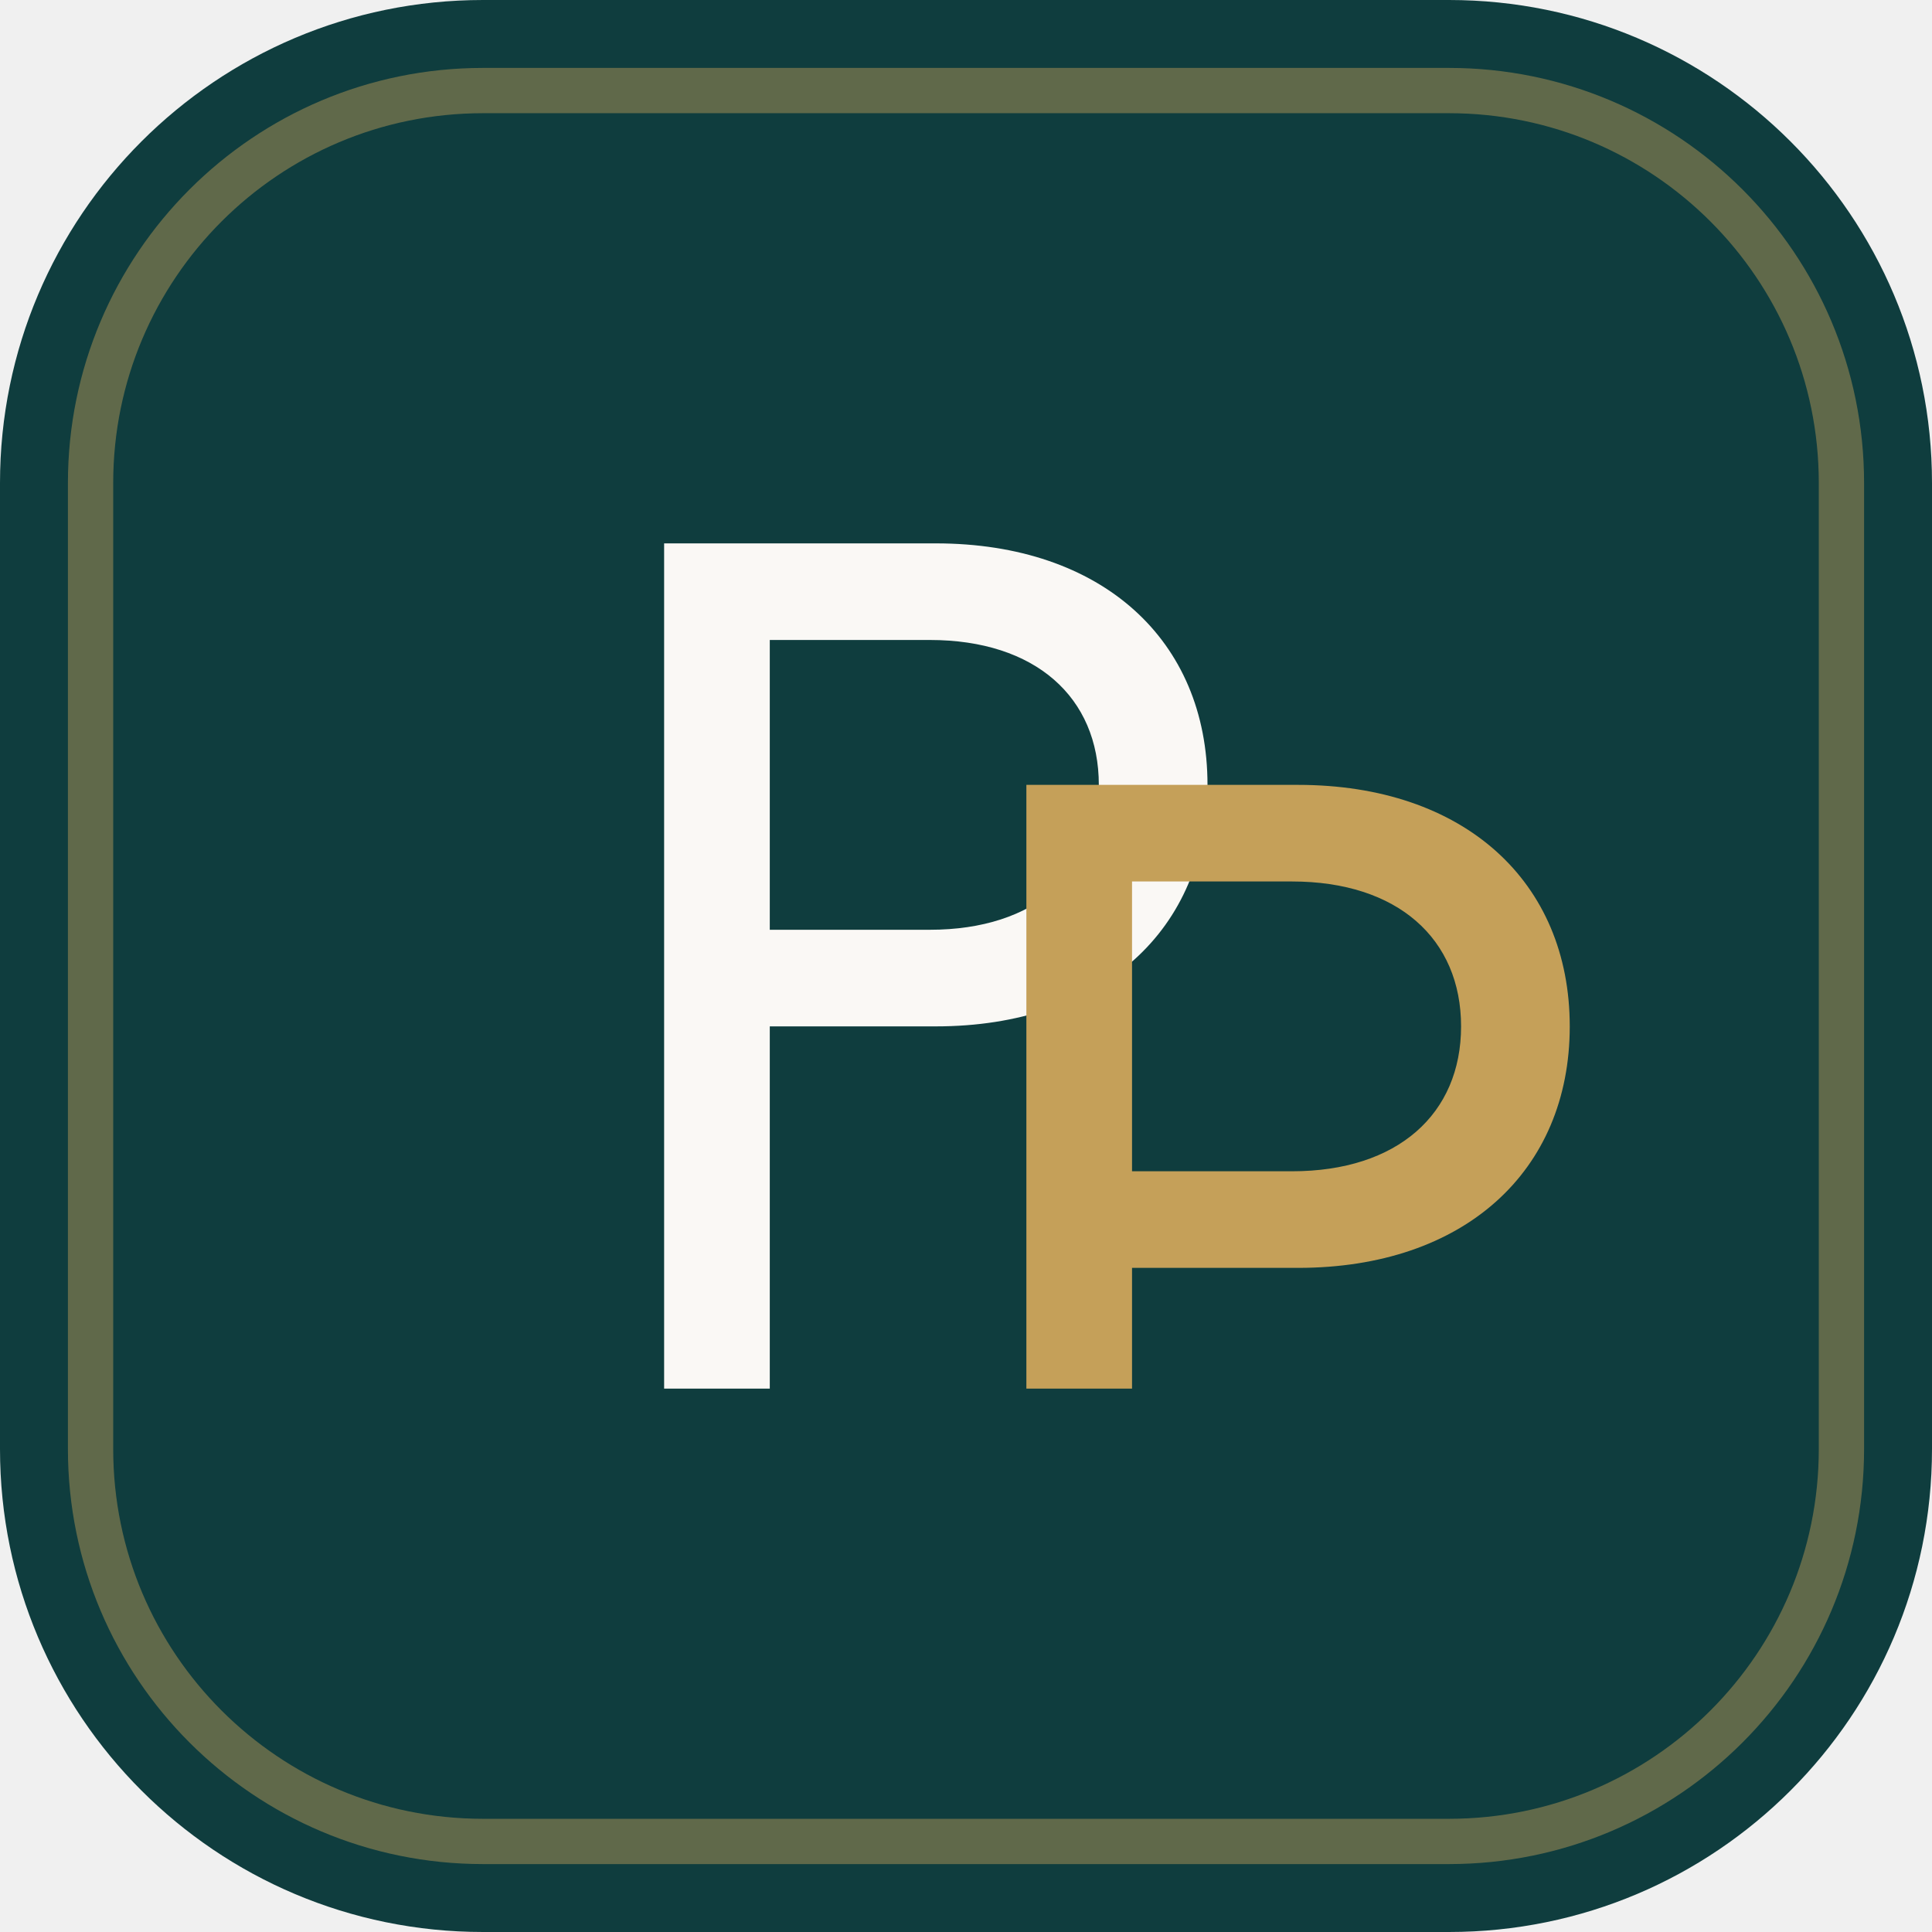
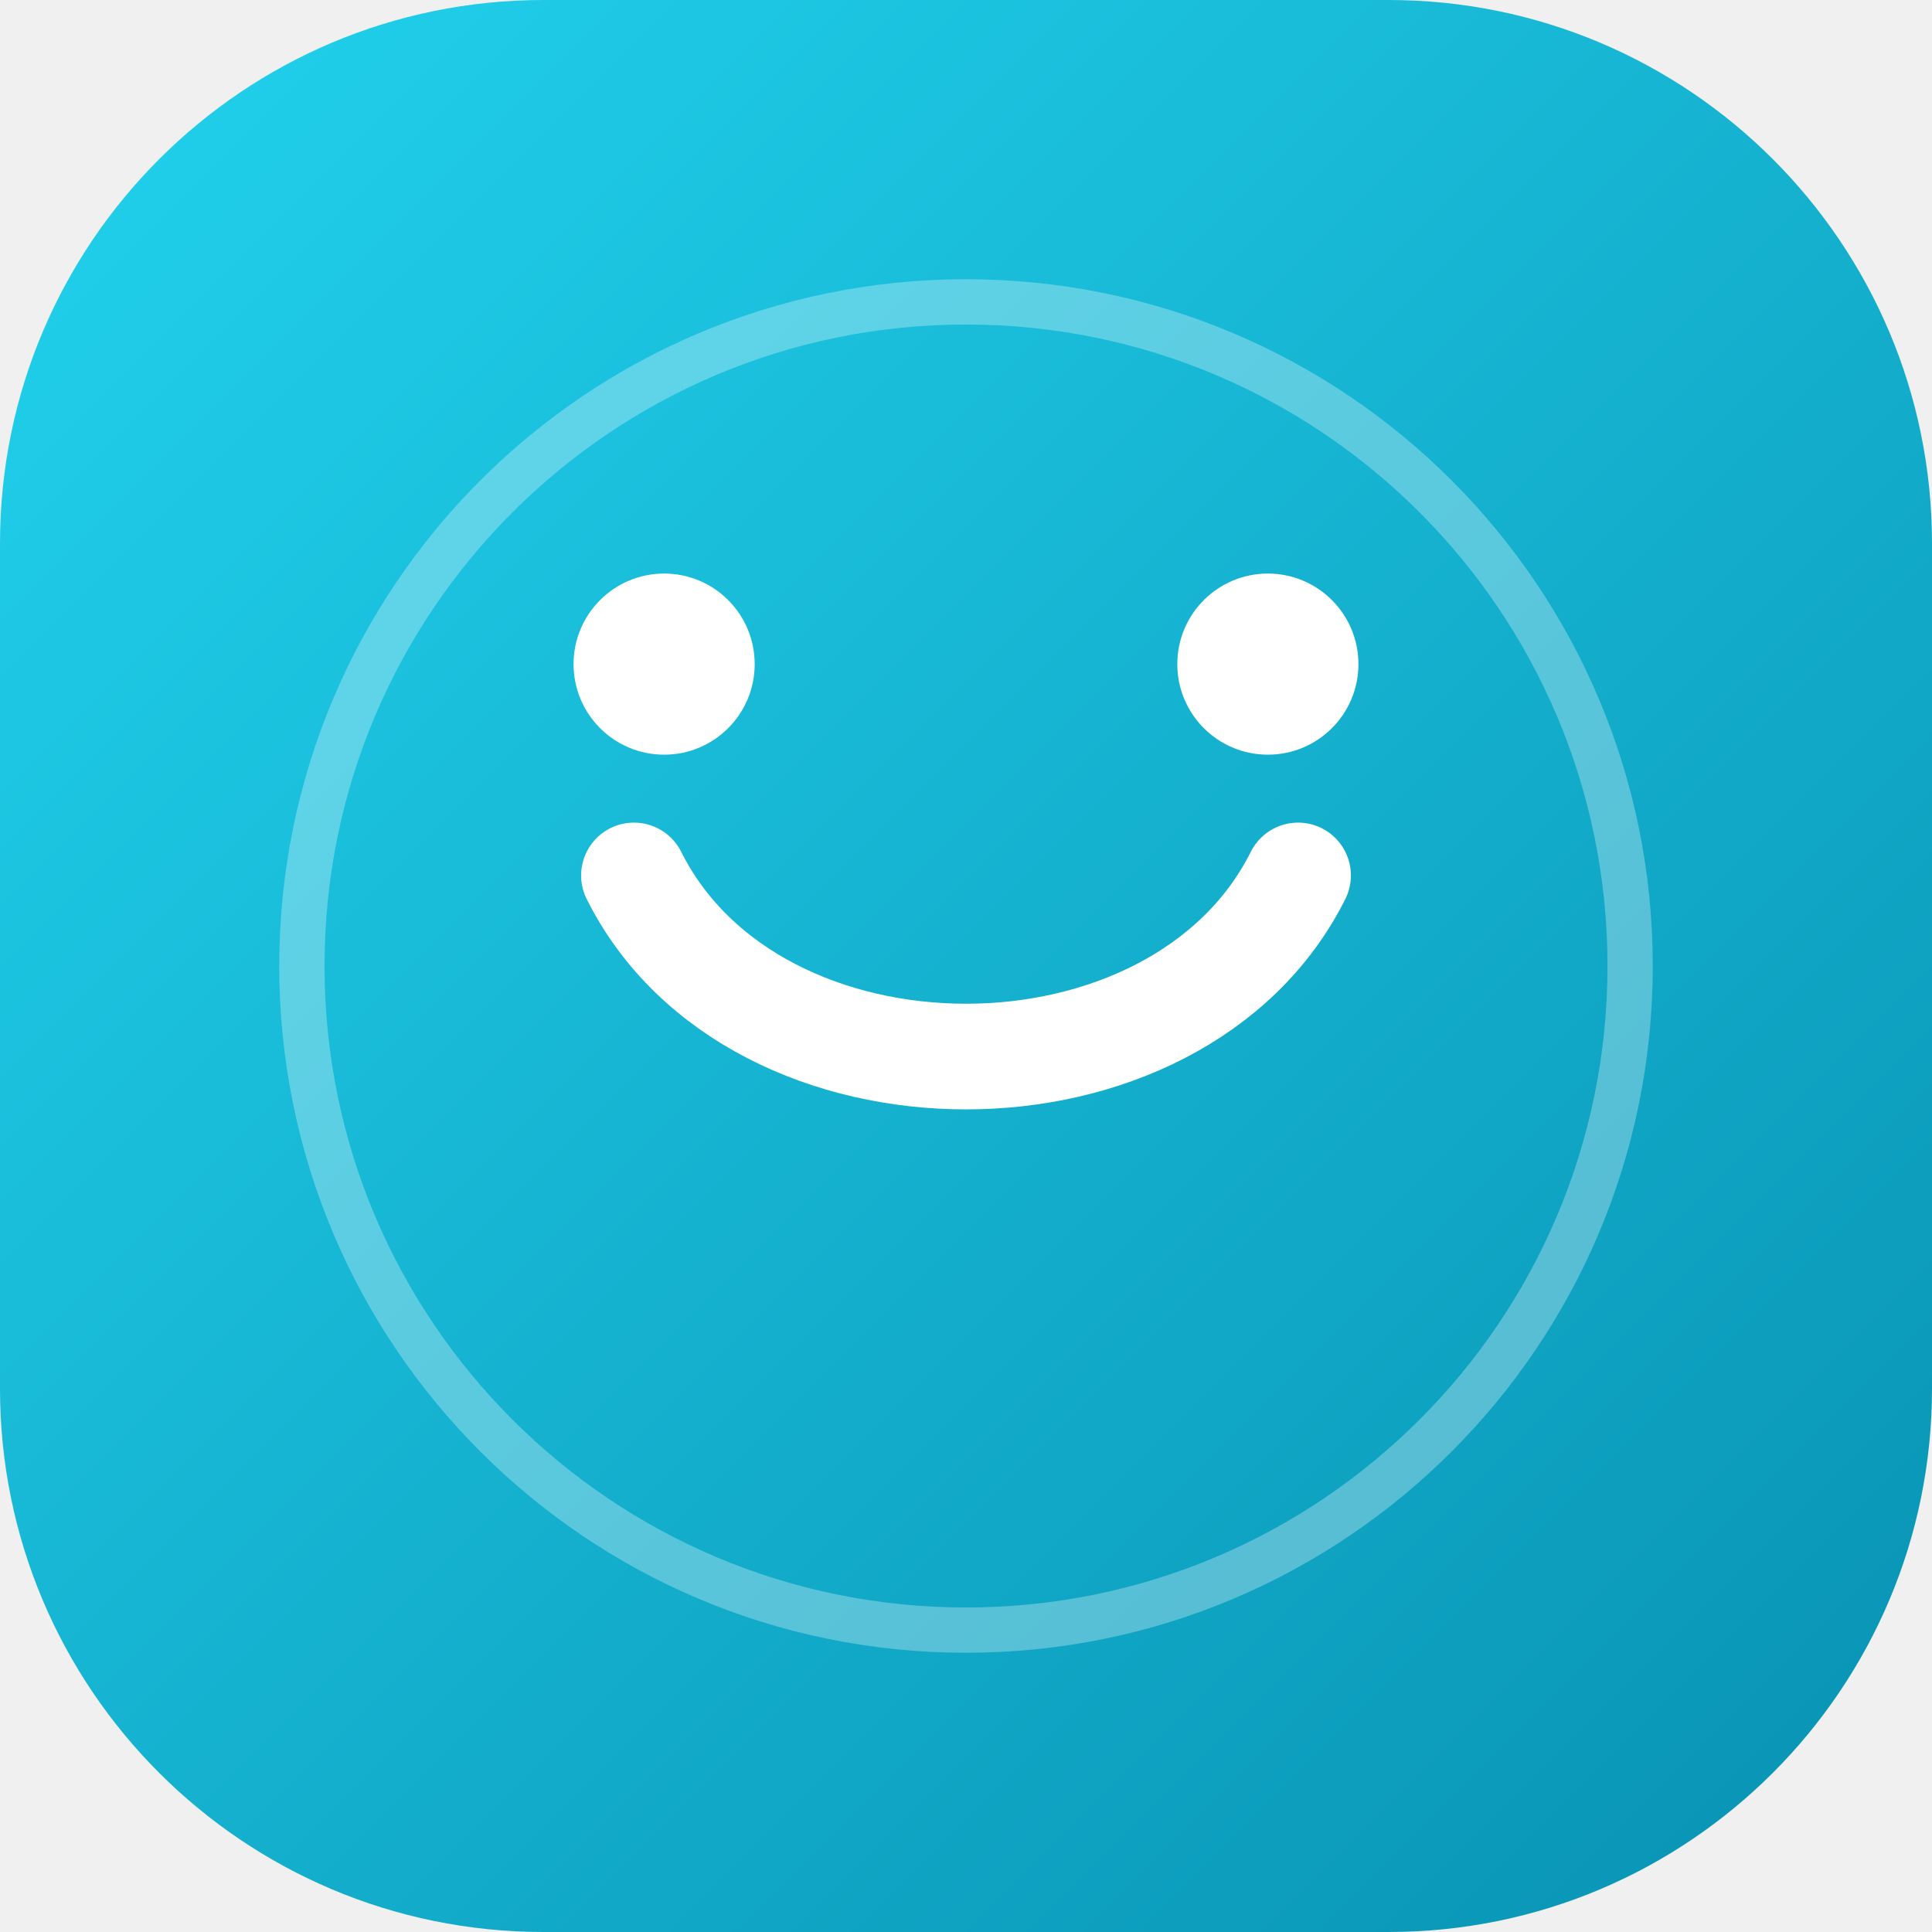
<svg xmlns="http://www.w3.org/2000/svg" viewBox="0 0 64 64" fill="none">
-   <rect width="64" height="64" rx="16" fill="#0F3D3E" />
-   <rect x="3" y="3" width="58" height="58" rx="13" stroke="#C5A059" stroke-opacity="0.45" stroke-width="1.5" />
-   <path d="M22 18H31C36.5 18 40 21.2 40 26C40 30.8 36.5 34 31 34H25.5V46H22V18ZM25.5 30.8H30.8C34.3 30.8 36.4 28.9 36.4 26C36.4 23.1 34.3 21.2 30.8 21.2H25.5V30.8Z" fill="#FAF8F5" />
-   <path d="M34 26H43C48.5 26 52 29.2 52 34C52 38.8 48.5 42 43 42H37.5V46H34V26ZM37.5 38.8H42.8C46.3 38.8 48.4 36.9 48.4 34C48.4 31.1 46.3 29.2 42.8 29.2H37.5V38.8Z" fill="#C5A059" />
+   <defs>
+     <linearGradient id="cyanGrad" x1="0" y1="0" x2="64" y2="64" gradientUnits="userSpaceOnUse">
+       <stop offset="0%" stop-color="#22D3EE" />
+       <stop offset="100%" stop-color="#0891B2" />
+     </linearGradient>
+   </defs>
+   <rect width="64" height="64" rx="18" fill="url(#cyanGrad)" />
+   <circle cx="32" cy="32" r="22" stroke="white" stroke-opacity="0.3" stroke-width="1.5" />
+   <path d="M21 29C25 37 39 37 43 29" stroke="white" stroke-width="3.5" stroke-linecap="round" />
+   <circle cx="22" cy="22" r="3" fill="white" />
+   <circle cx="42" cy="22" r="3" fill="white" />
</svg>
